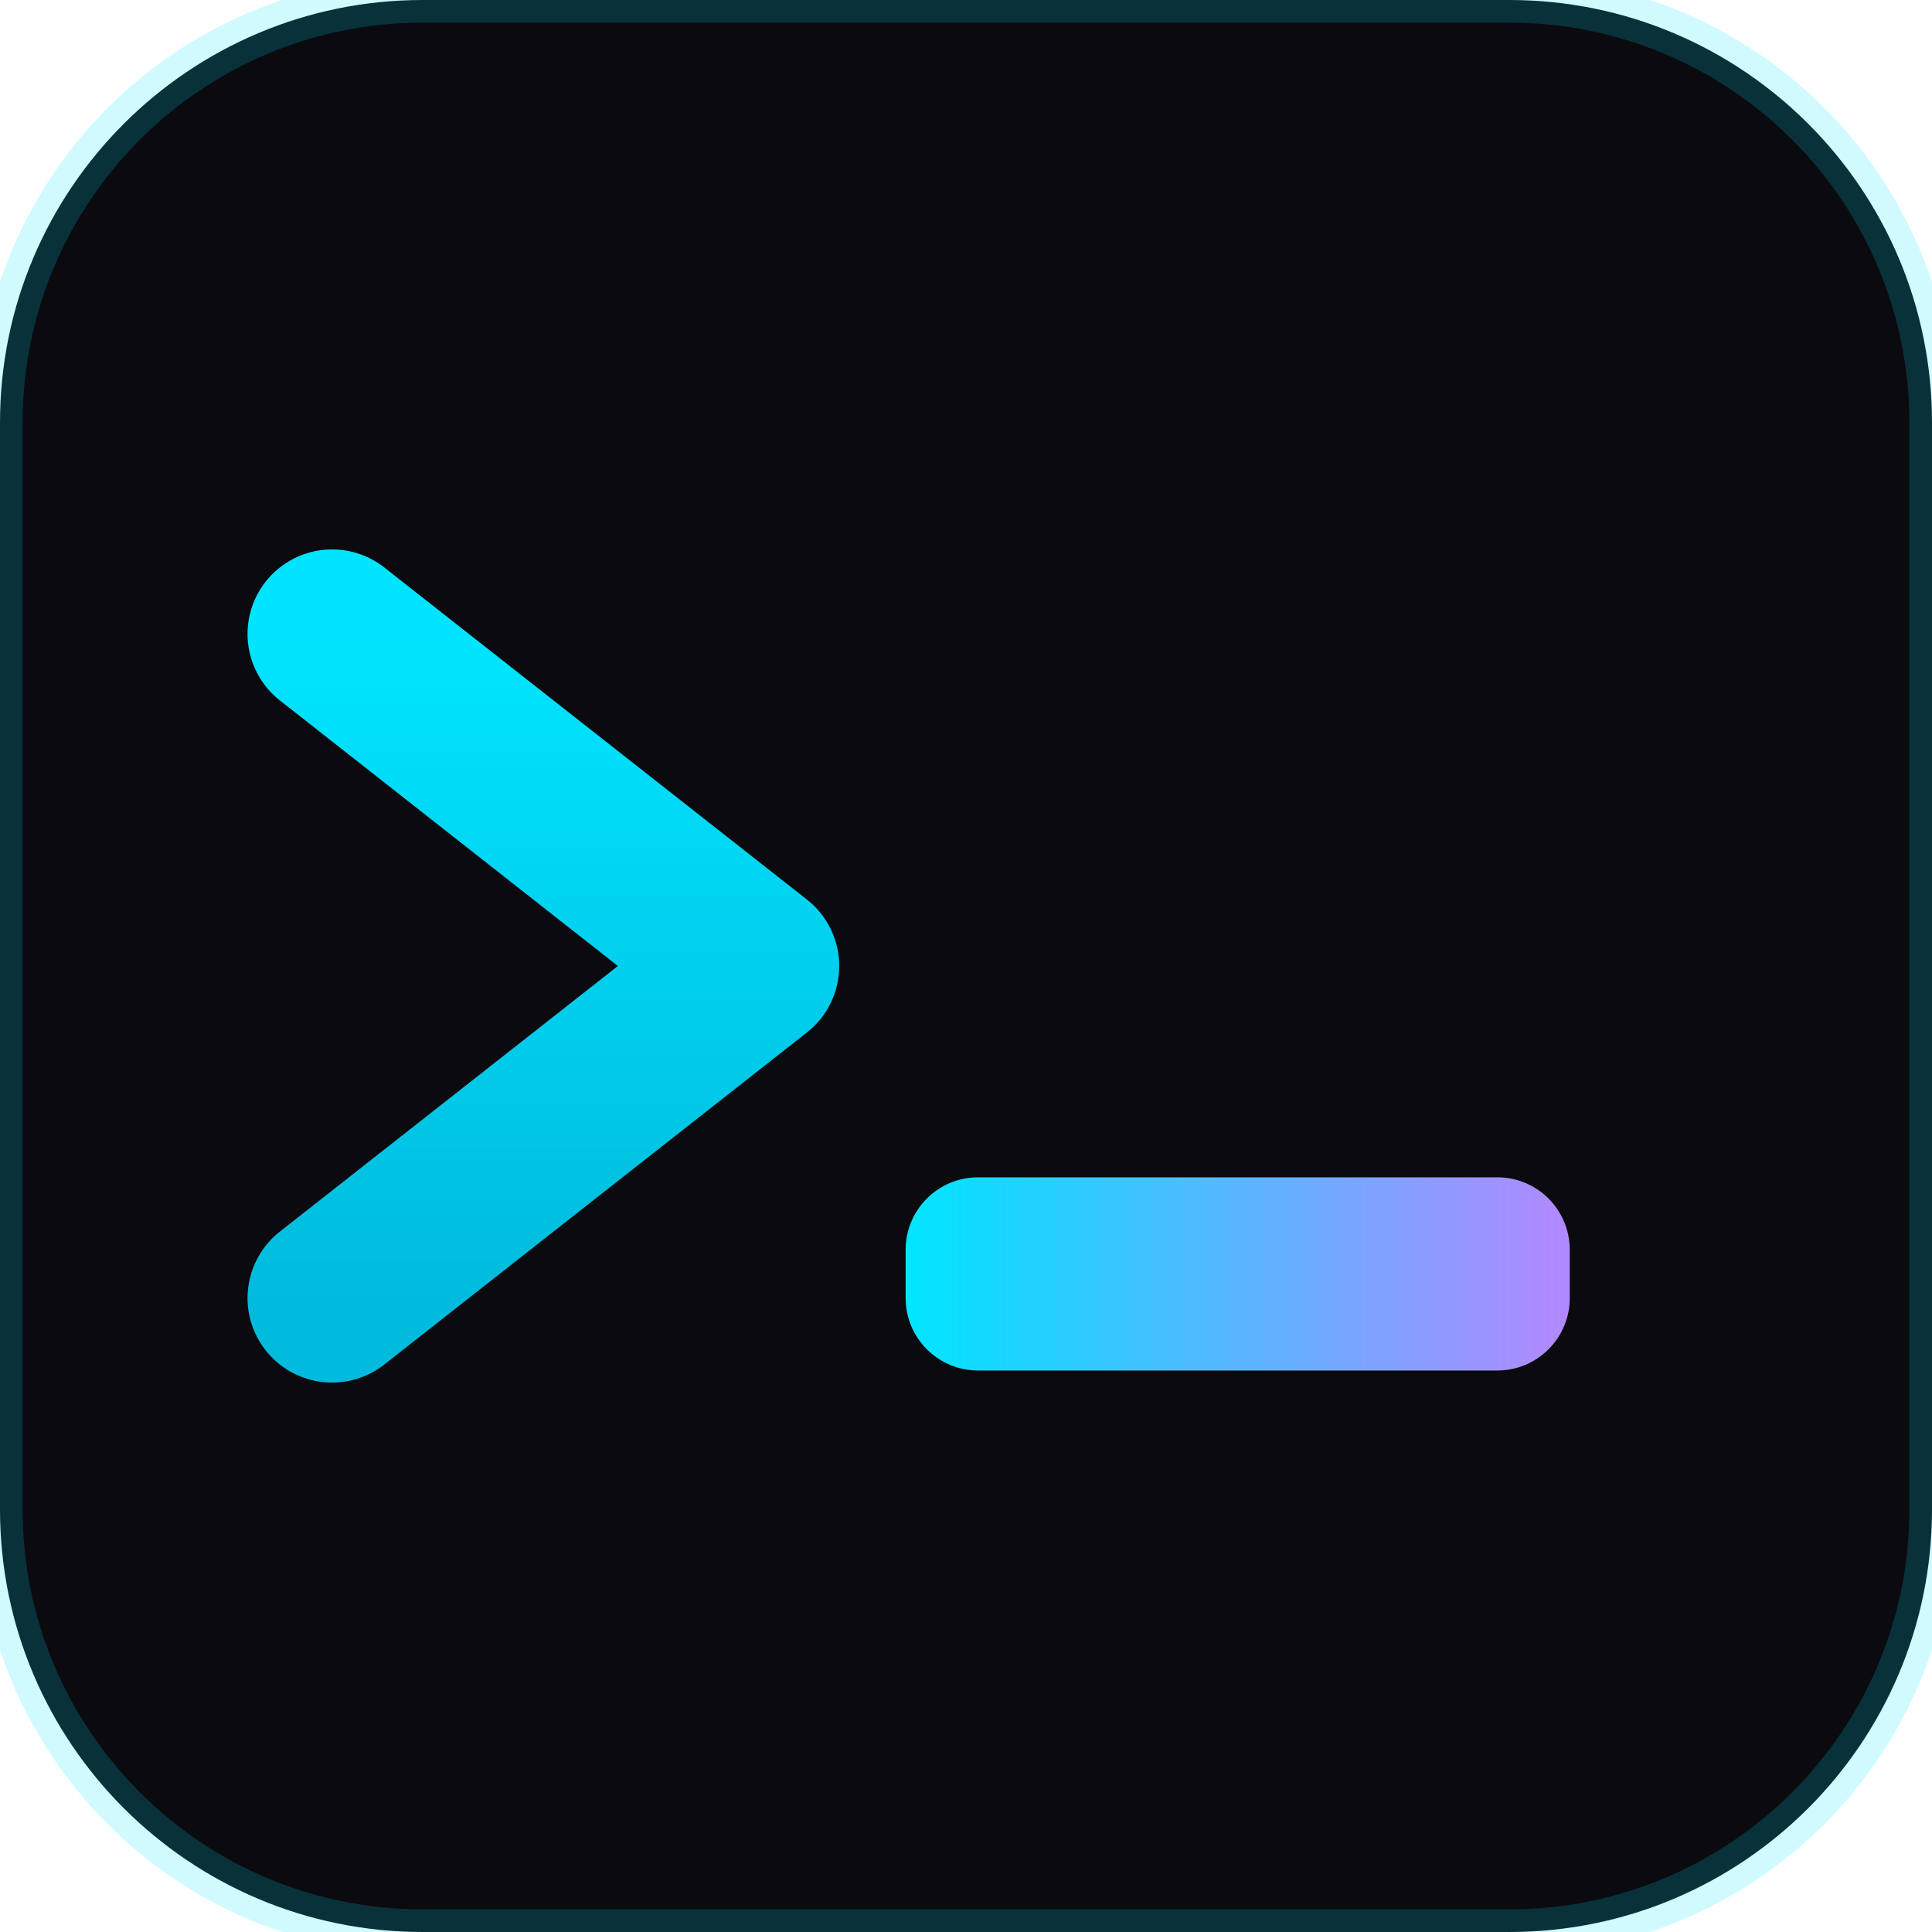
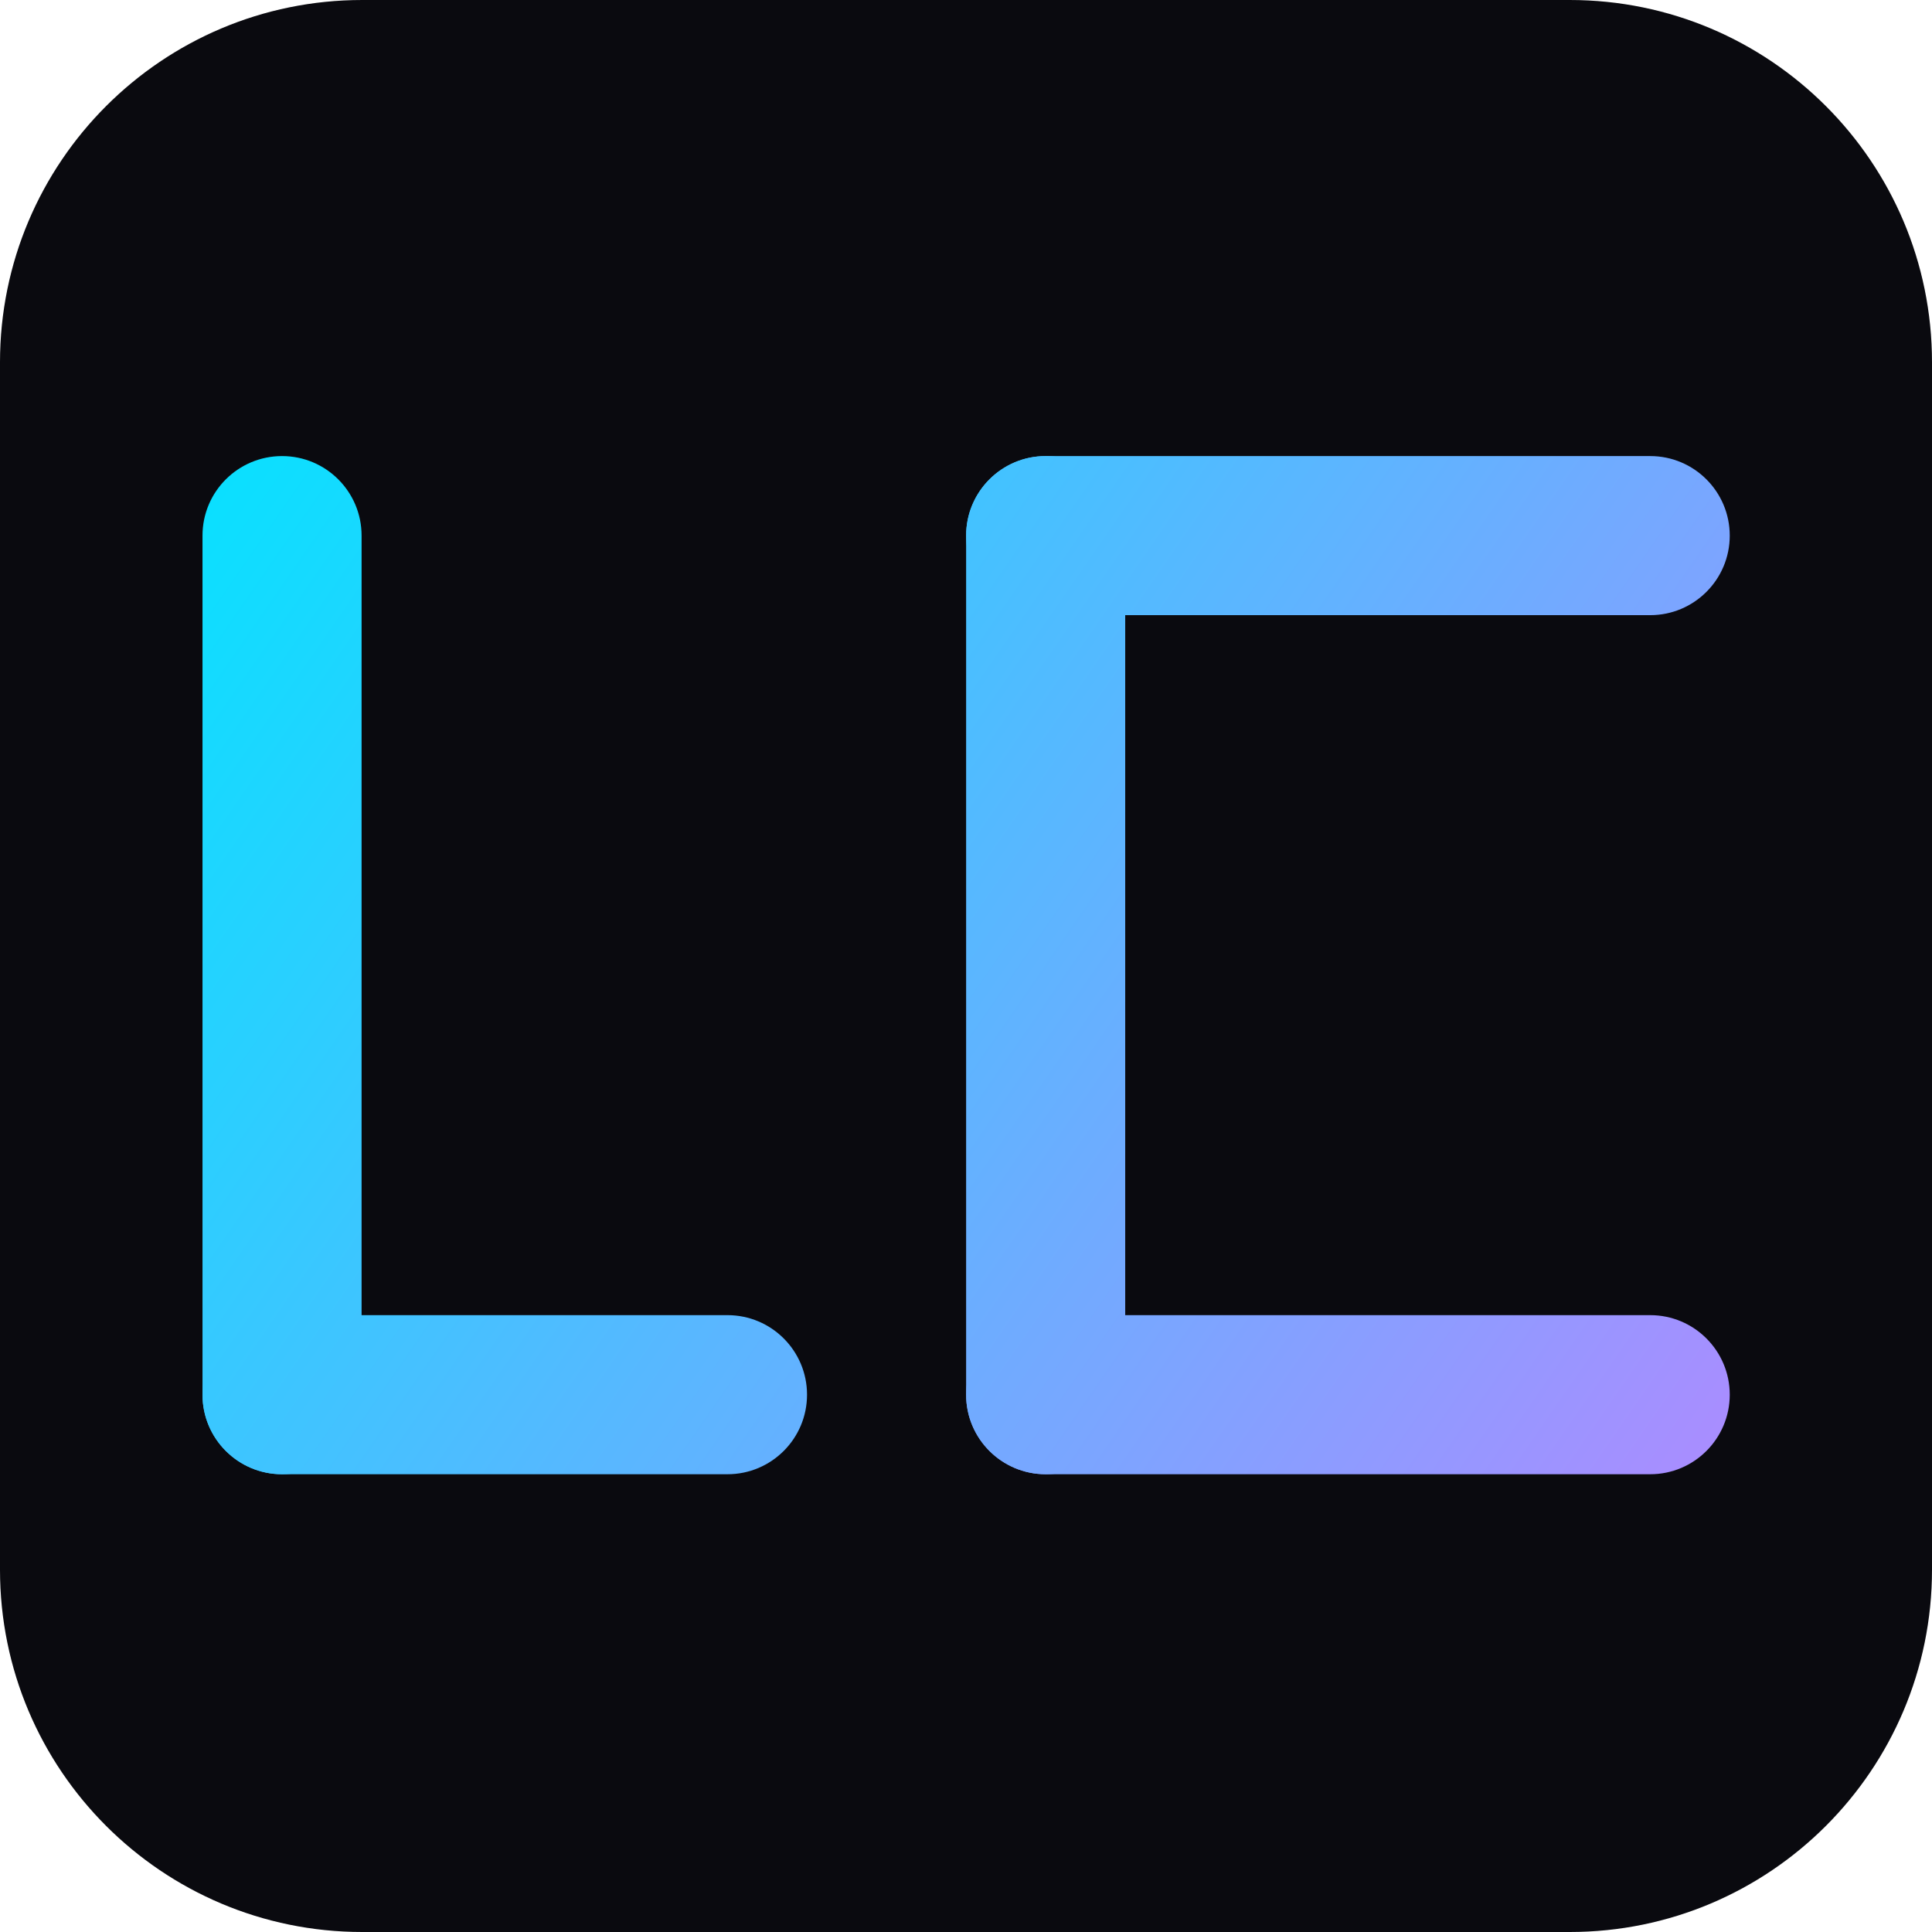
<svg xmlns="http://www.w3.org/2000/svg" viewBox="0 0 32 32">
  <defs>
-     <linearGradient id="cursor" x1="0%" y1="0%" x2="100%" y2="0%">
+     <linearGradient id="g" x1="0" y1="0" x2="52" y2="36" gradientUnits="userSpaceOnUse">
      <stop offset="0%" stop-color="#00E5FF" />
      <stop offset="100%" stop-color="#B388FF" />
    </linearGradient>
-     <linearGradient id="chevron" x1="0%" y1="0%" x2="0%" y2="100%">
-       <stop offset="0%" stop-color="#00E5FF" />
-       <stop offset="100%" stop-color="#00BBDD" />
-     </linearGradient>
  </defs>
-   <rect width="32" height="32" rx="7" fill="#0A0A0F" />
-   <rect width="32" height="32" rx="7" fill="none" stroke="#00E5FF" stroke-width="0.75" opacity="0.18" />
-   <polyline points="5.5,10.5 12.5,16 5.5,21.5" stroke="url(#chevron)" stroke-width="2.8" stroke-linecap="round" stroke-linejoin="round" fill="none" />
-   <rect x="15" y="19.5" width="11" height="3.2" rx="1.2" fill="url(#cursor)" />
+   <rect width="32" height="32" rx="6" fill="#0A0A0F" />
+   <g transform="translate(2.3 6.5) scale(0.527)">
+     <rect x="2" y="2" width="5" height="32" rx="2.5" fill="url(#g)" />
+     <rect x="2" y="29" width="19" height="5" rx="2.5" fill="url(#g)" />
+     <rect x="26" y="2" width="24" height="5" rx="2.5" fill="url(#g)" />
+     <rect x="26" y="2" width="5" height="32" rx="2.5" fill="url(#g)" />
+     <rect x="26" y="29" width="24" height="5" rx="2.5" fill="url(#g)" />
+   </g>
</svg>
